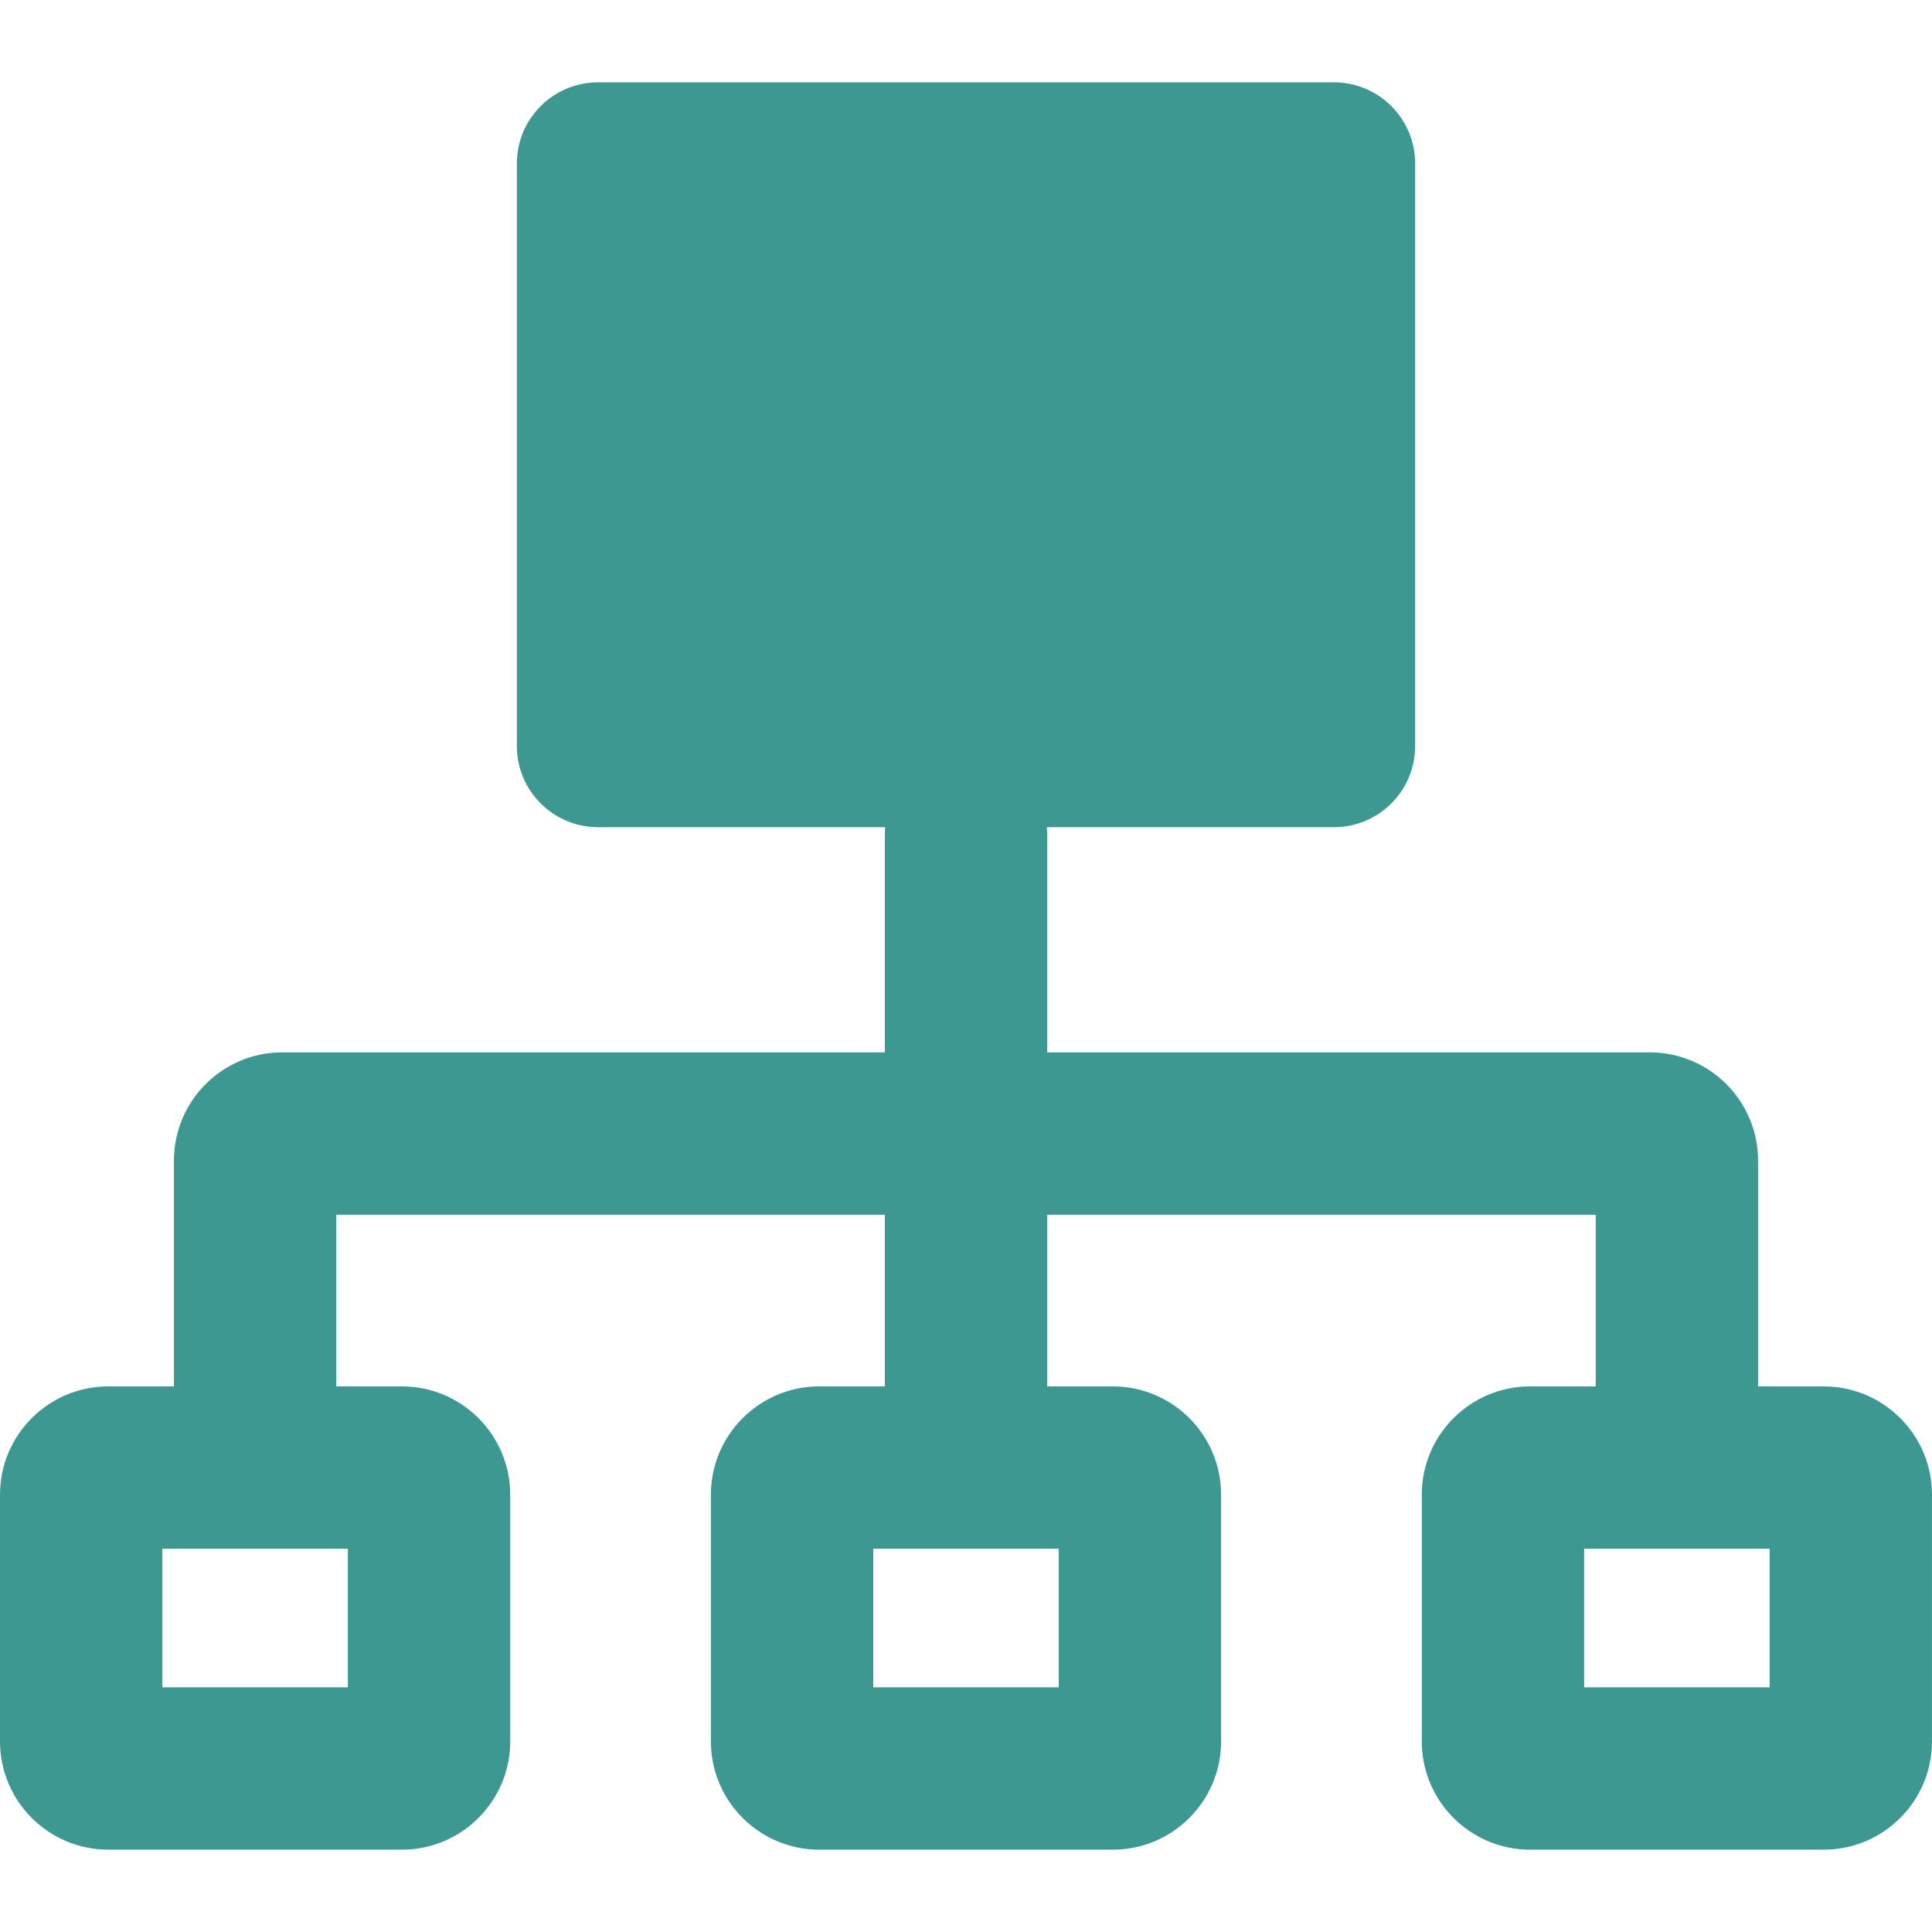
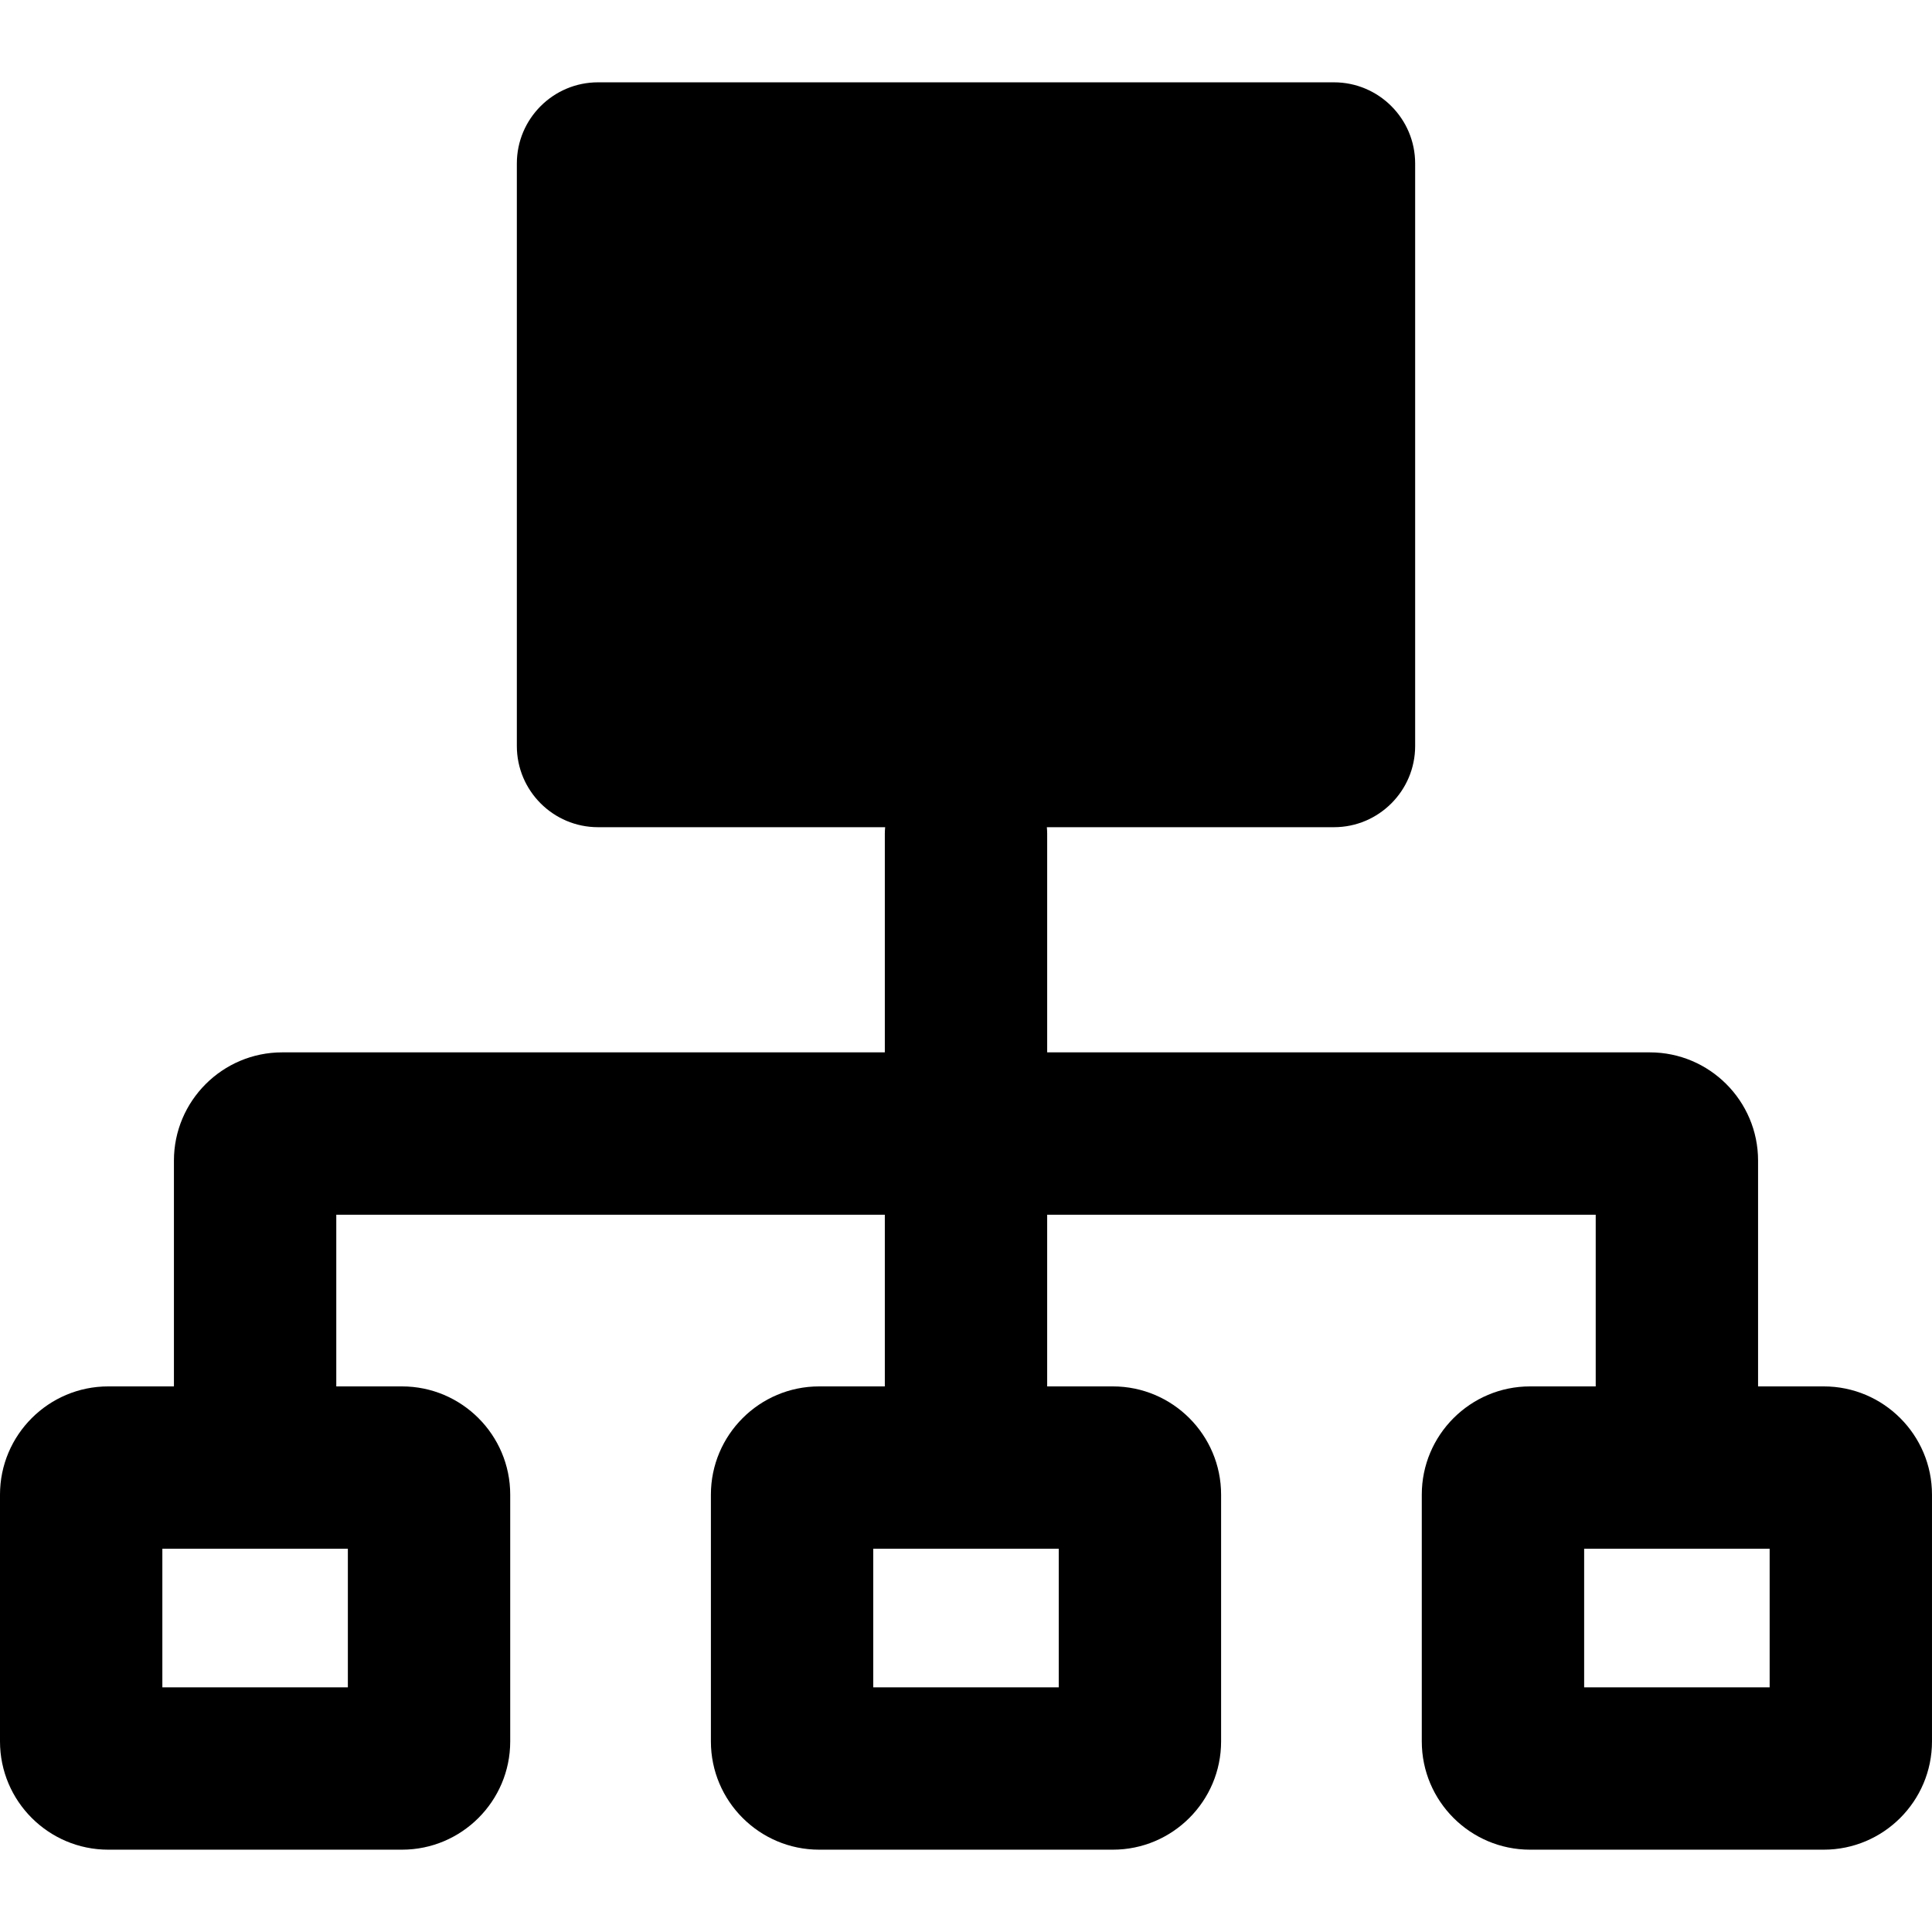
<svg xmlns="http://www.w3.org/2000/svg" version="1.1" id="Capa_1" x="0px" y="0px" viewBox="0 0 357.002 357.002" style="enable-background:new 0 0 357.002 357.002;" xml:space="preserve" width="512px" height="512px">
  <g>
-     <path d="M337.002,256.184h-12.139V214.46c0-11.028-8.972-20-20-20H193.501v-40.43  c0-0.398-0.029-0.788-0.06-1.178h53.056c8.271,0,15-6.729,15-15V30.212c0-8.271-6.729-15-15-15H110.505c-8.271,0-15,6.729-15,15  v107.64c0,8.271,6.729,15,15,15h53.056c-0.031,0.39-0.06,0.78-0.06,1.178v40.43H52.139c-11.028,0-20,8.972-20,20v41.724H20  c-11.028,0-20,8.972-20,20v45.606c0,11.028,8.972,20,20,20h54.279c11.028,0,20-8.972,20-20v-45.606c0-11.028-8.972-20-20-20h-12.14  V224.46h101.362v31.724h-12.139c-11.028,0-20,8.972-20,20v45.606c0,11.028,8.972,20,20,20h54.277c11.028,0,20-8.972,20-20v-45.606  c0-11.028-8.972-20-20-20h-12.139V224.46h101.362v31.724h-12.139c-11.028,0-20,8.972-20,20v45.606c0,11.028,8.972,20,20,20h54.277  c11.028,0,20-8.972,20-20v-45.606C357.002,265.156,348.03,256.184,337.002,256.184z M64.279,311.79H30v-25.606h34.279V311.79z   M195.64,311.79h-34.277v-25.606h34.277V311.79z M327.002,311.79h-34.277v-25.606h34.277V311.79z" data-original="#000001" class="active-path" data-old_color="#000001" fill="#3E9892" />
+     <path d="M337.002,256.184h-12.139V214.46c0-11.028-8.972-20-20-20H193.501v-40.43  c0-0.398-0.029-0.788-0.06-1.178h53.056c8.271,0,15-6.729,15-15V30.212c0-8.271-6.729-15-15-15H110.505c-8.271,0-15,6.729-15,15  v107.64c0,8.271,6.729,15,15,15h53.056c-0.031,0.39-0.06,0.78-0.06,1.178v40.43H52.139c-11.028,0-20,8.972-20,20v41.724H20  c-11.028,0-20,8.972-20,20v45.606c0,11.028,8.972,20,20,20h54.279c11.028,0,20-8.972,20-20v-45.606c0-11.028-8.972-20-20-20h-12.14  V224.46h101.362v31.724h-12.139c-11.028,0-20,8.972-20,20v45.606c0,11.028,8.972,20,20,20h54.277c11.028,0,20-8.972,20-20v-45.606  c0-11.028-8.972-20-20-20h-12.139V224.46h101.362v31.724h-12.139c-11.028,0-20,8.972-20,20v45.606c0,11.028,8.972,20,20,20h54.277  c11.028,0,20-8.972,20-20v-45.606C357.002,265.156,348.03,256.184,337.002,256.184z M64.279,311.79H30v-25.606h34.279V311.79z   M195.64,311.79h-34.277v-25.606h34.277V311.79z M327.002,311.79h-34.277v-25.606h34.277V311.79z" data-original="#000001" class="active-path" data-old_color="#000001" />
  </g>
</svg>
